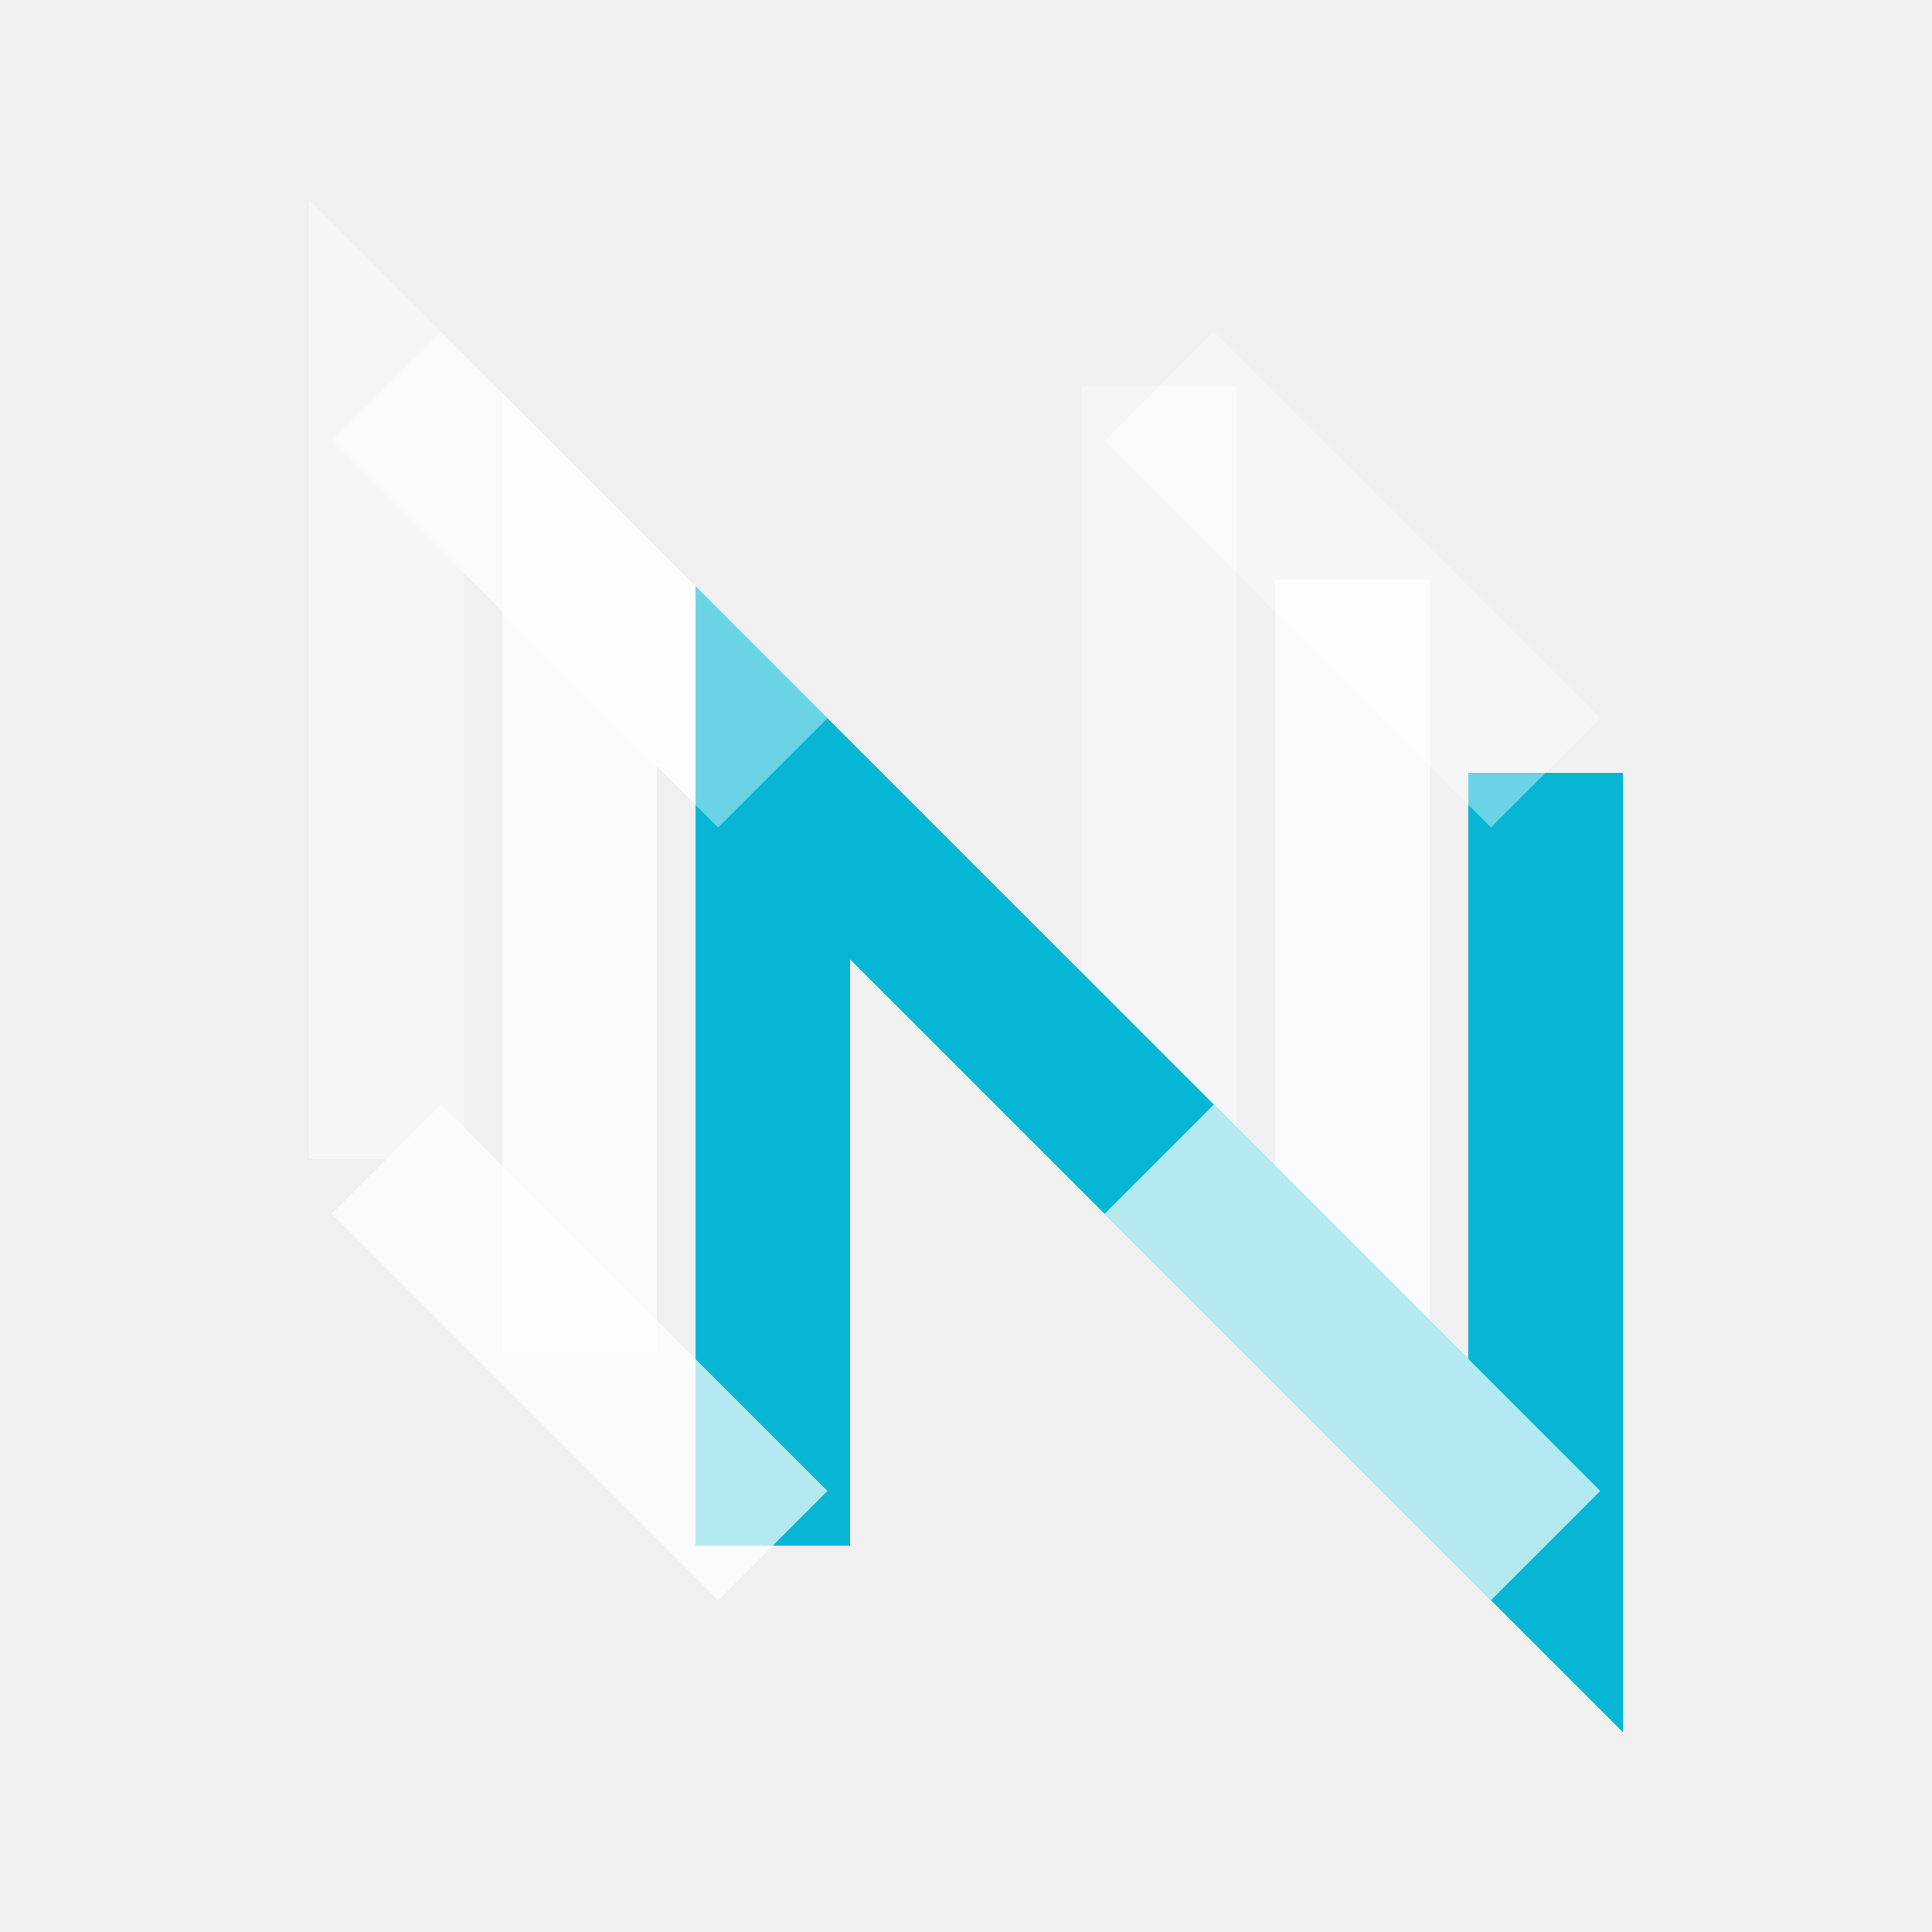
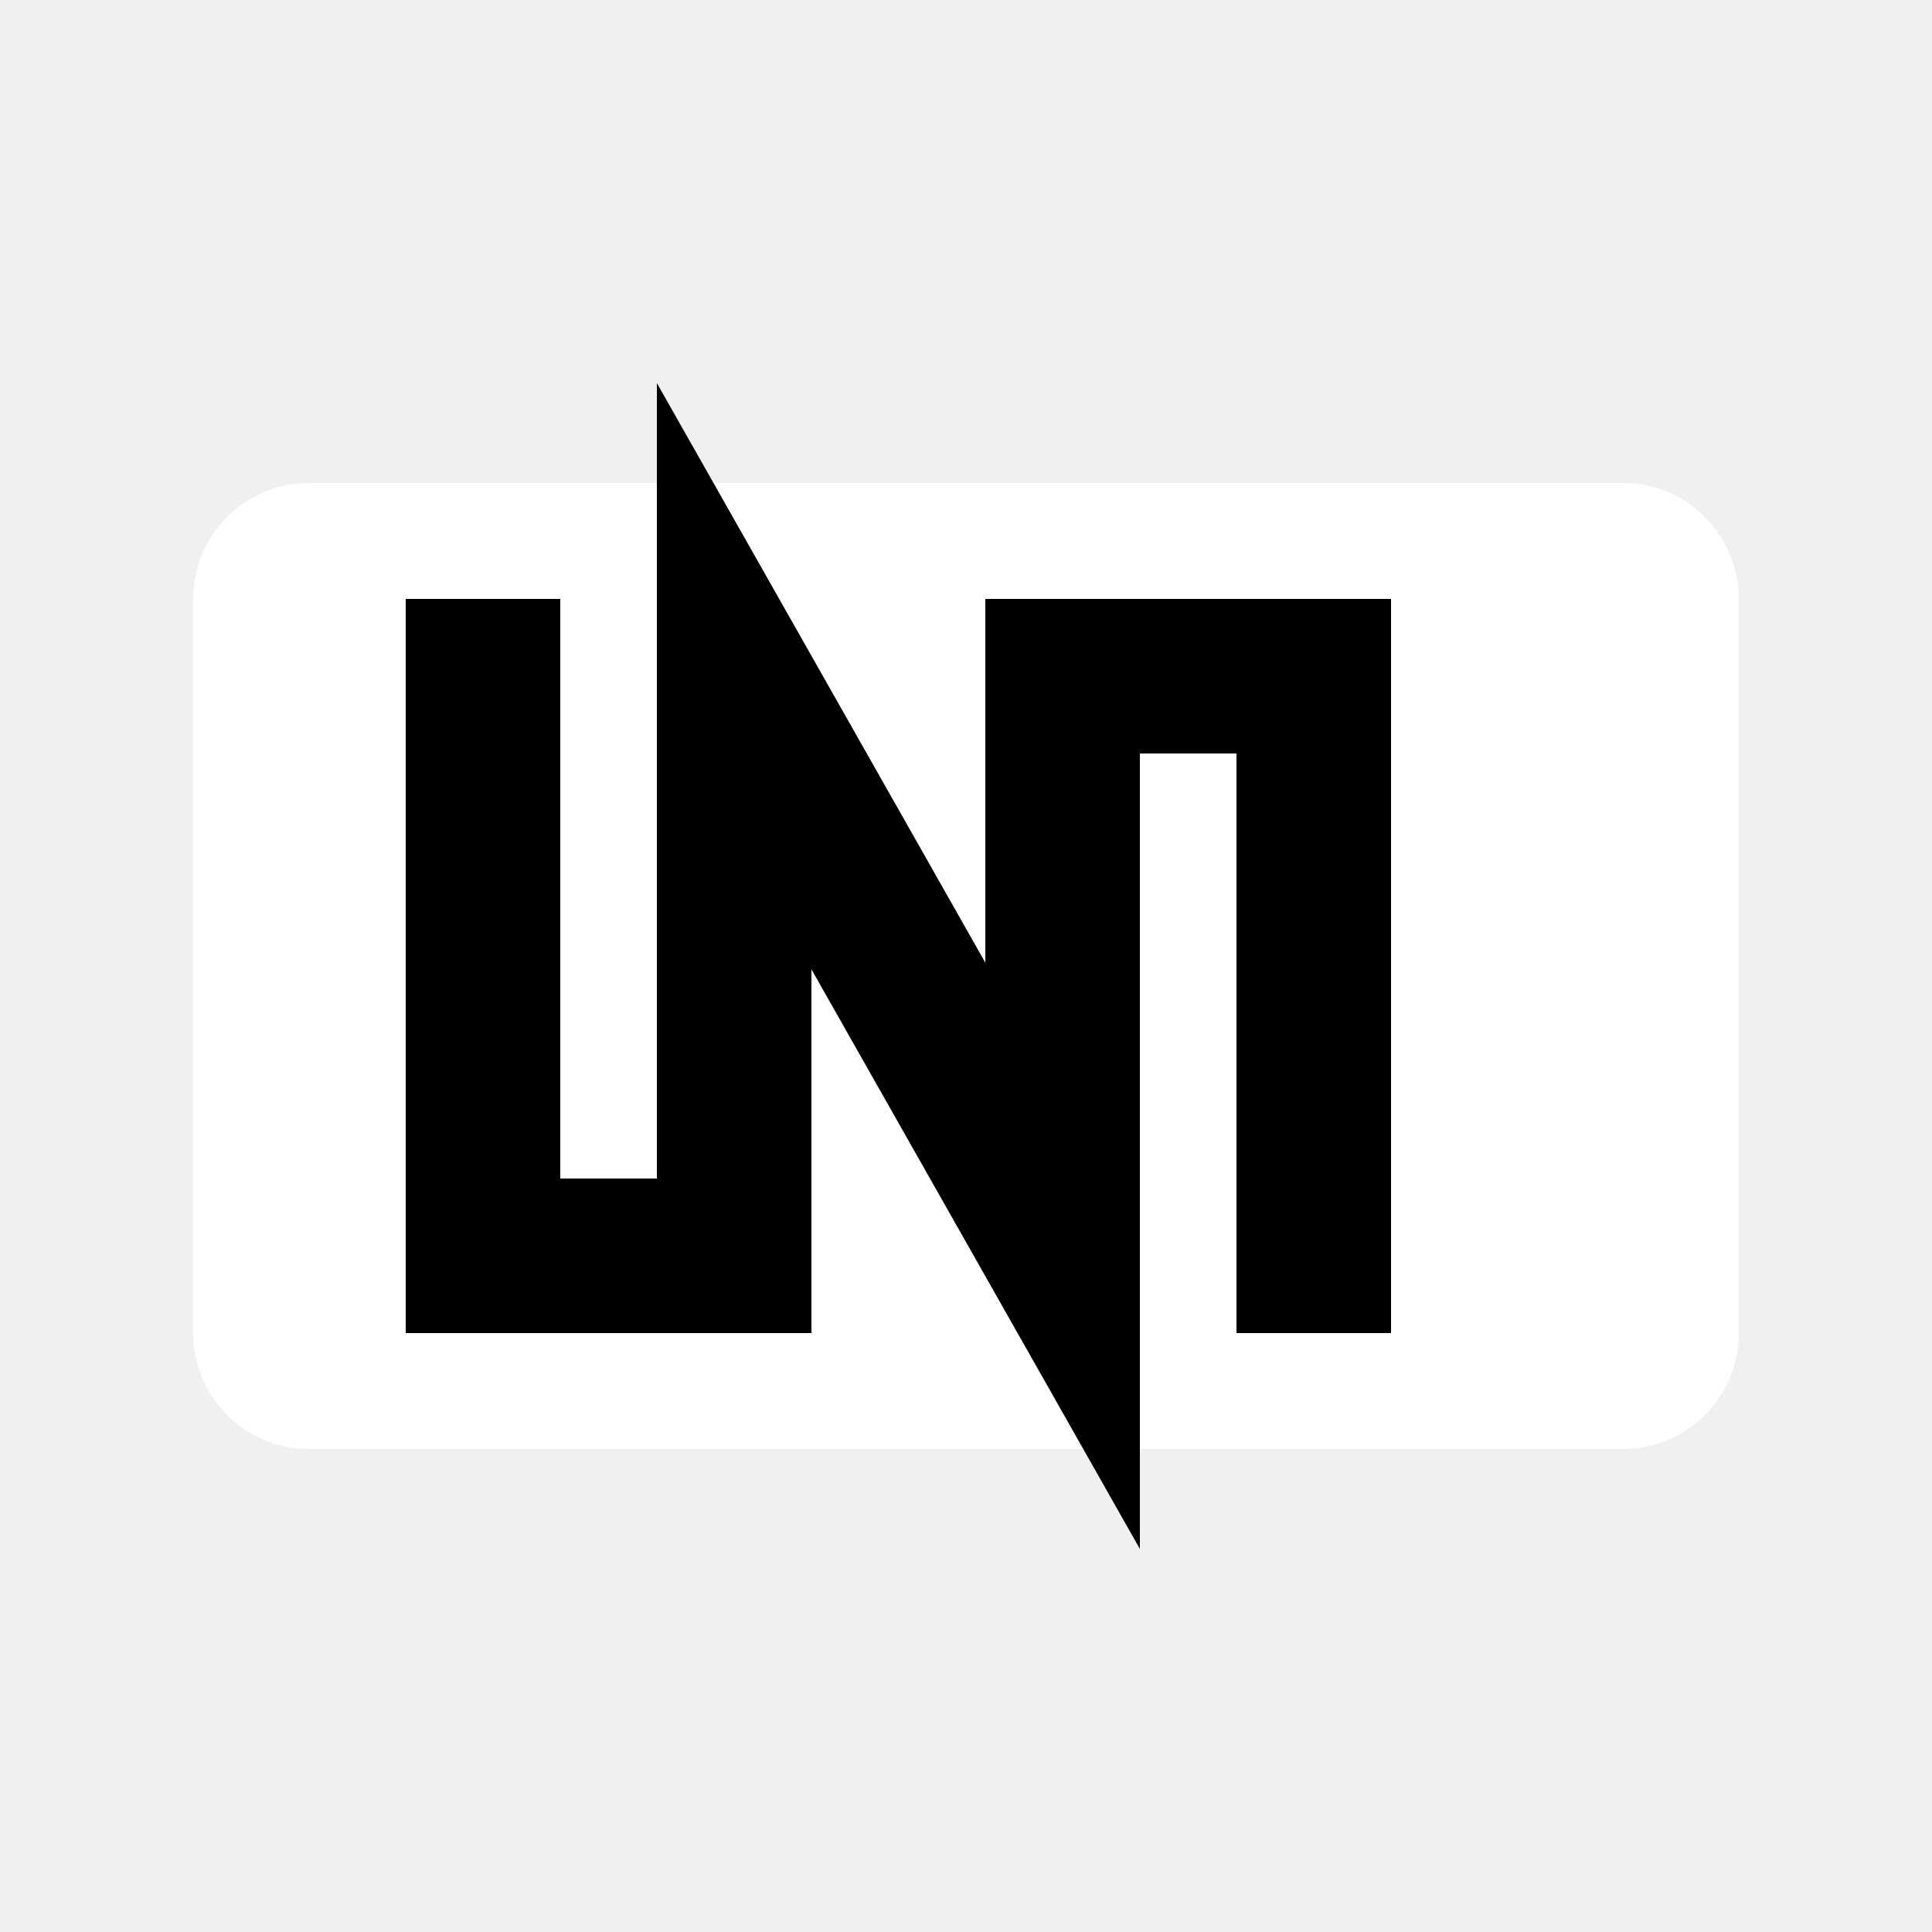
- <svg xmlns="http://www.w3.org/2000/svg" viewBox="0 0 100 100" fill="none" stroke="#ffffff">
-   <g stroke-width="8" stroke-linejoin="miter">
-     <polyline points="20,60 20,20 60,60 60,20" opacity="0.4" />
-     <polyline points="30,70 30,30 70,70 70,30" opacity="0.7" />
-     <polyline points="40,80 40,40 80,80 80,40" opacity="1.0" stroke="#06b6d4" />
-     <line x1="20" y1="20" x2="40" y2="40" opacity="0.4" />
-     <line x1="60" y1="20" x2="80" y2="40" opacity="0.4" />
-     <line x1="20" y1="60" x2="40" y2="80" opacity="0.7" />
-     <line x1="60" y1="60" x2="80" y2="80" opacity="0.7" />
-   </g>
+ <svg xmlns="http://www.w3.org/2000/svg" viewBox="0 0 100 100">
+   <rect x="10" y="25" width="80" height="50" fill="white" rx="6" />
+   <path d="M25 35 V65 H38 V35 L55 65 V35 H68 V65" fill="none" stroke="black" stroke-width="8" stroke-linecap="square" />
</svg>
